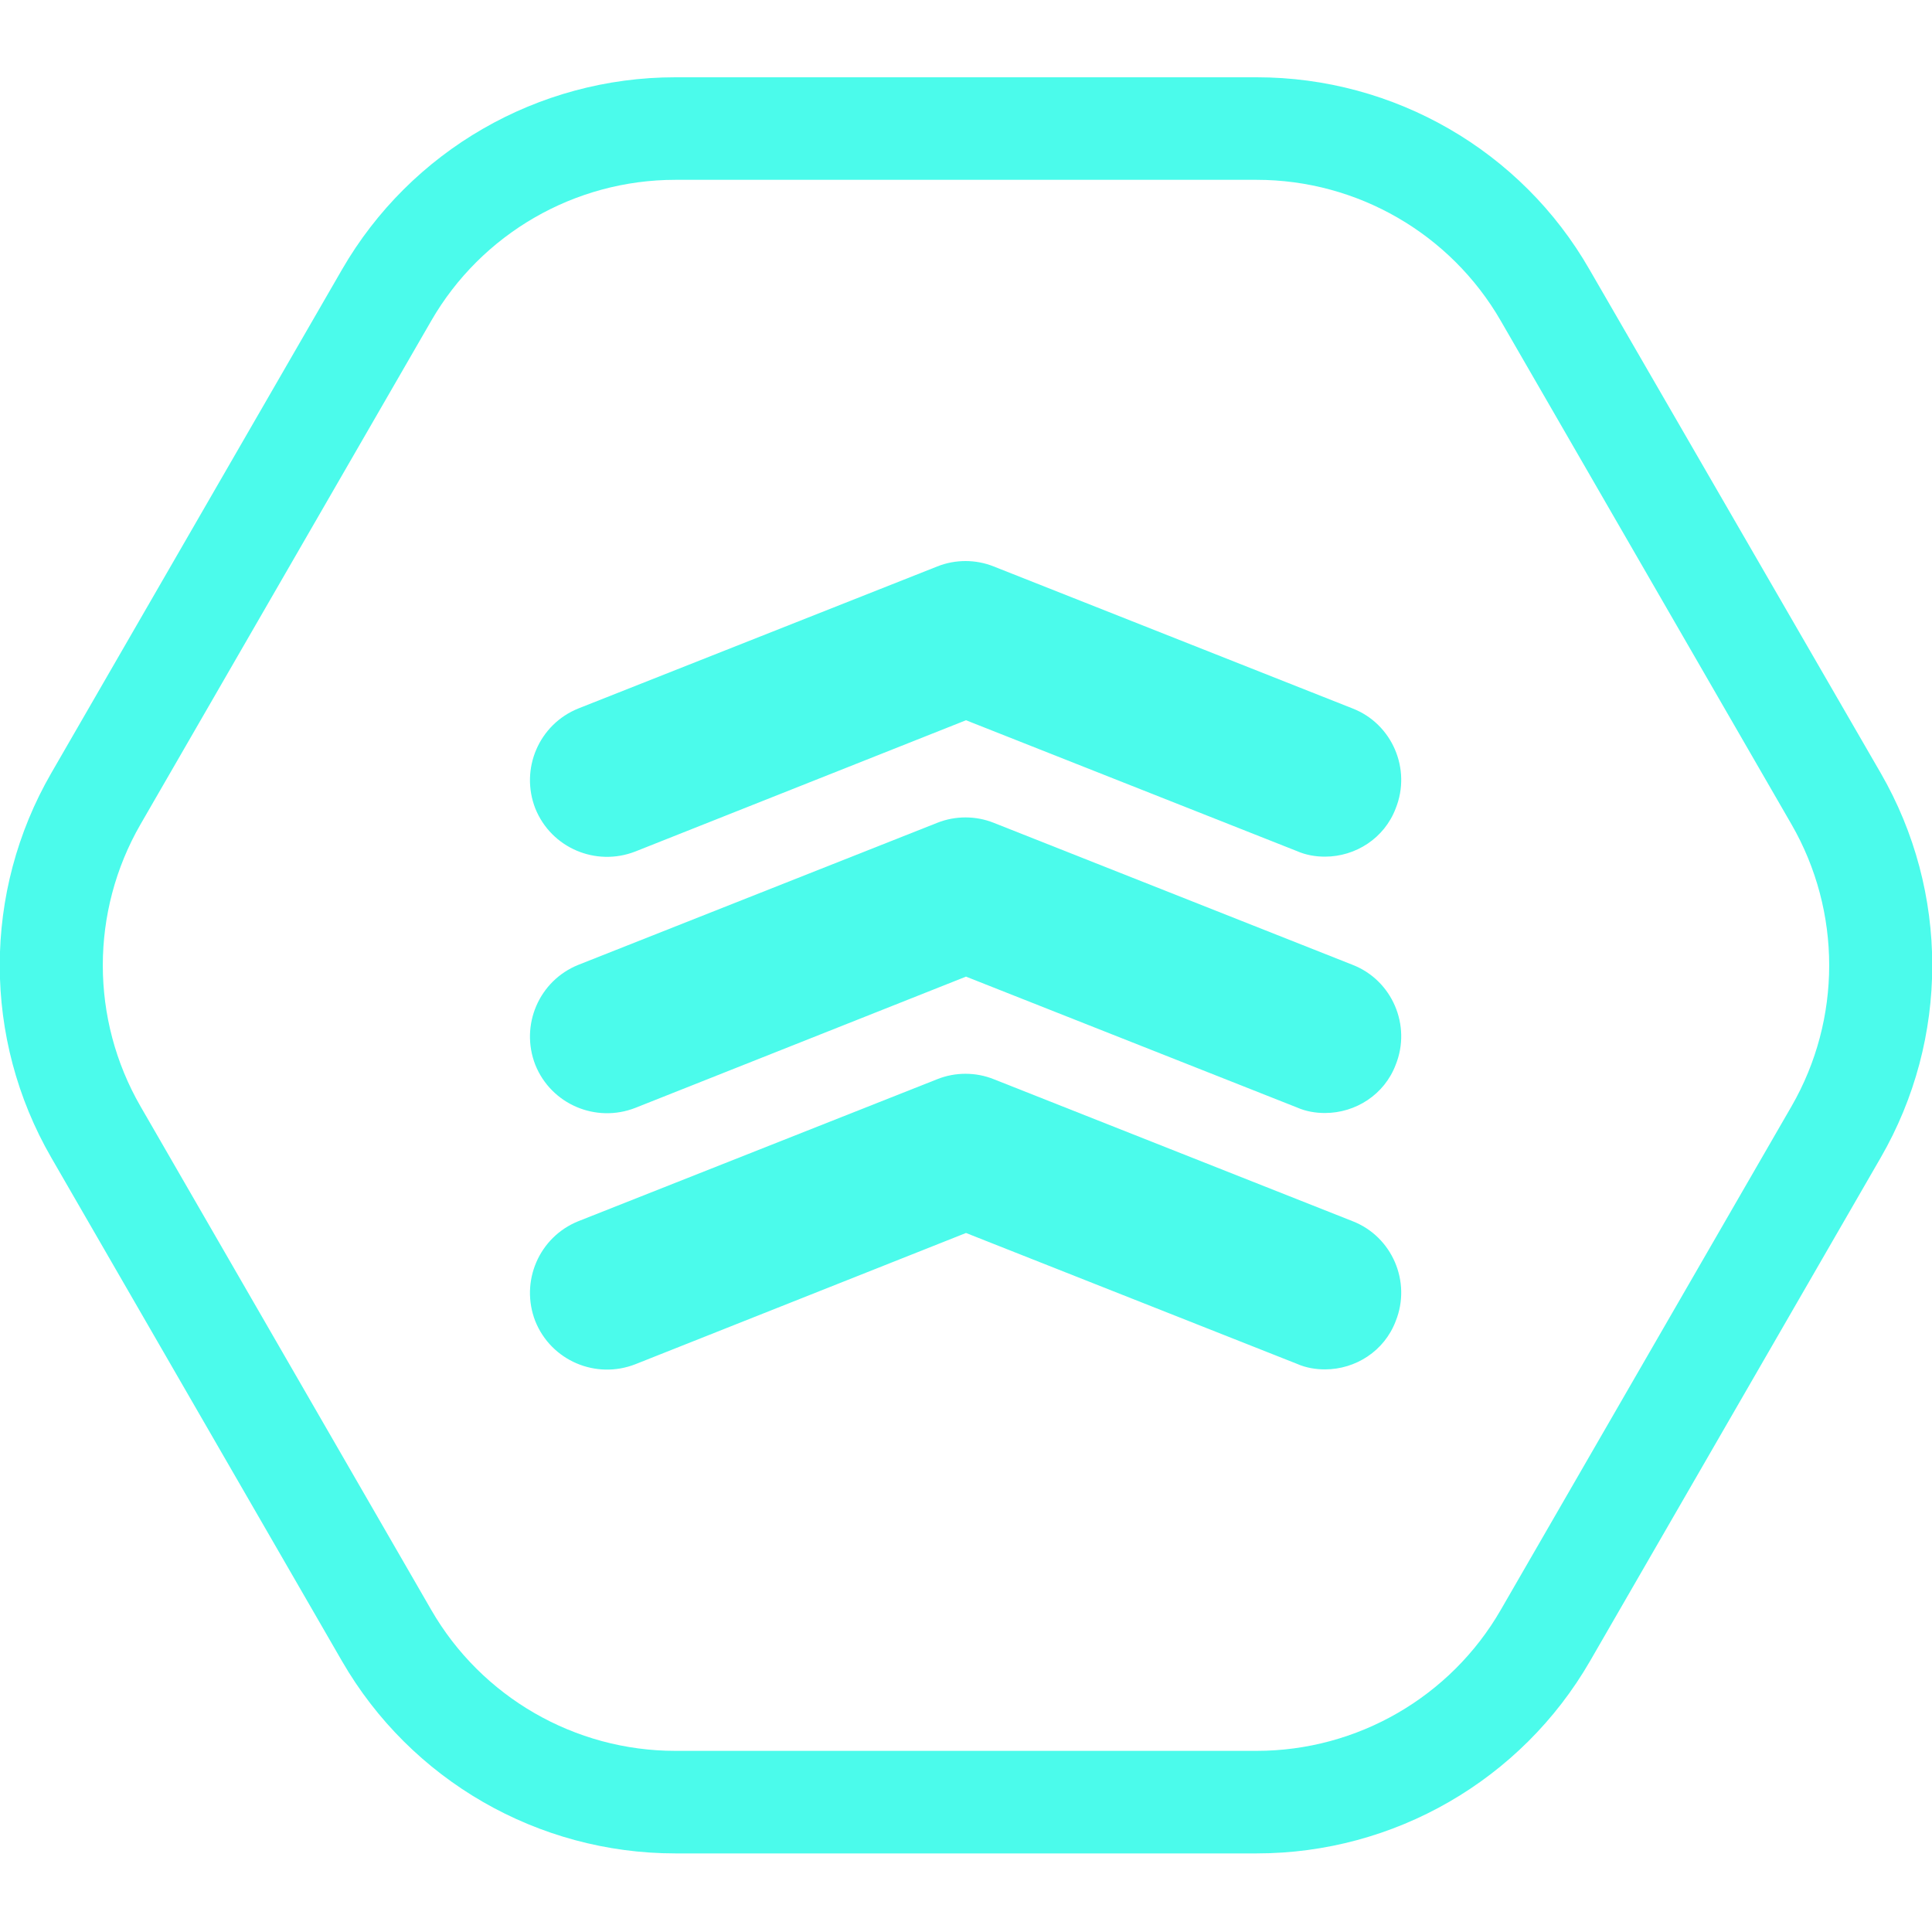
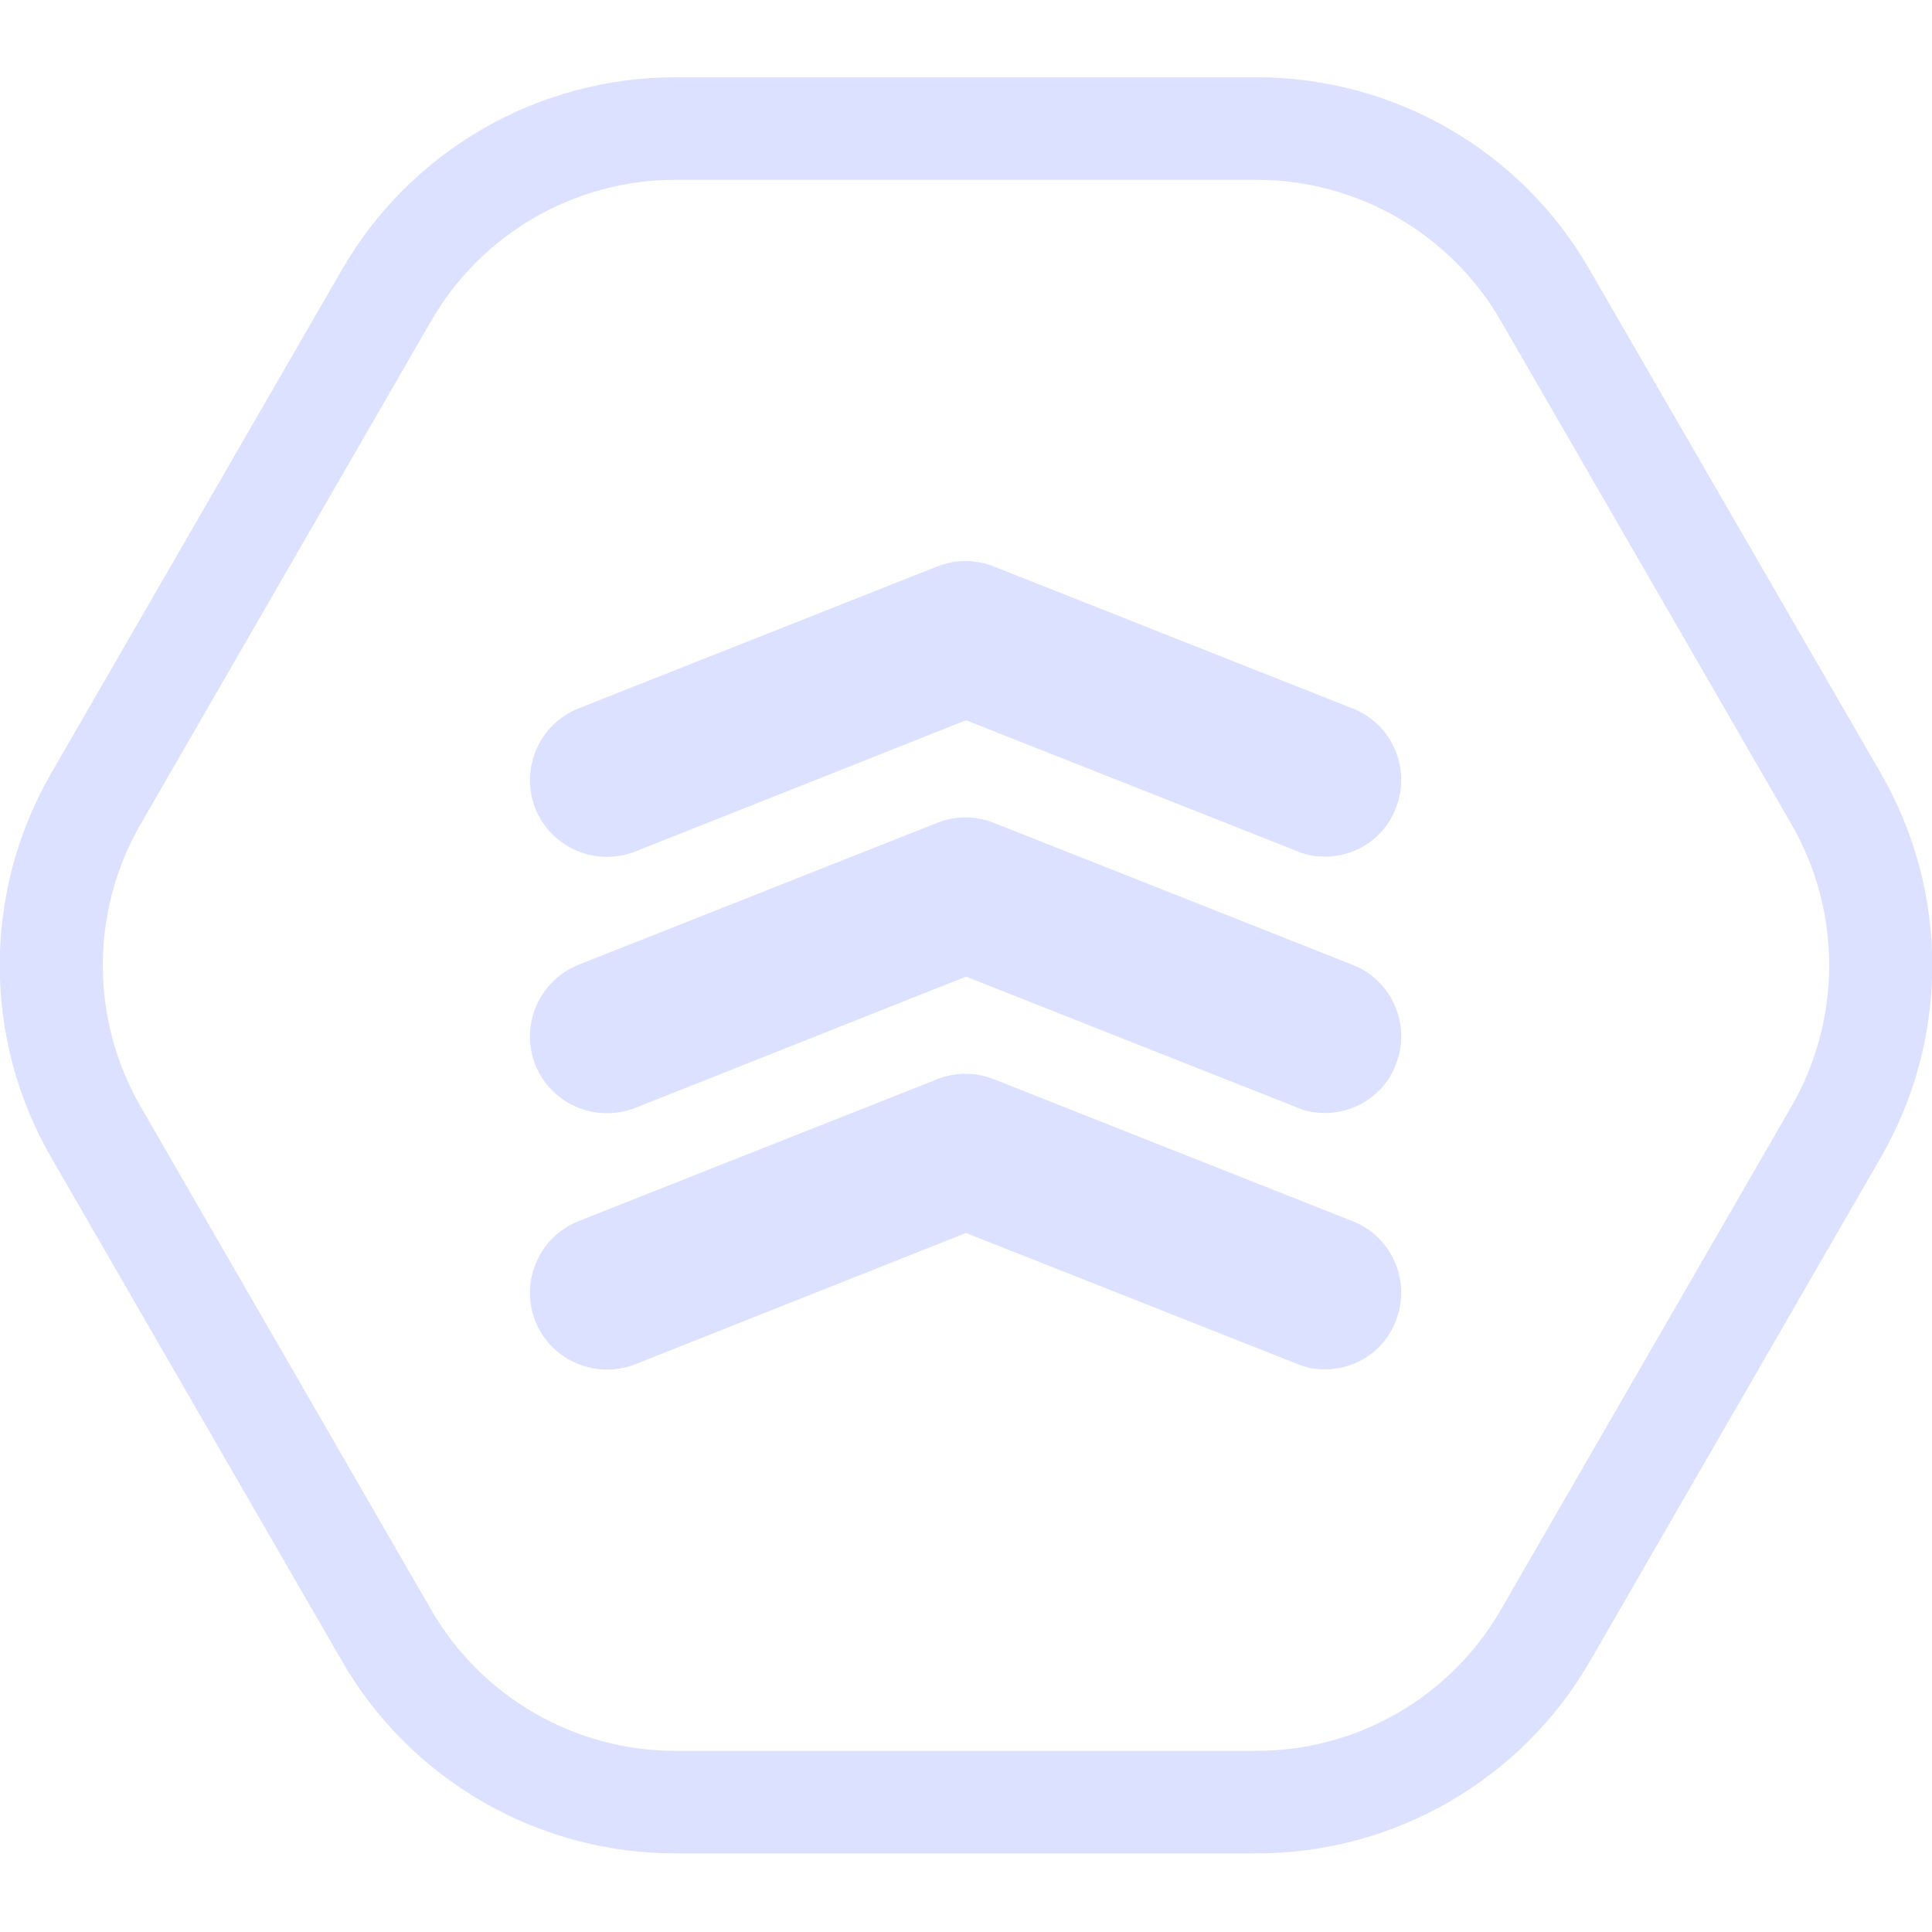
<svg xmlns="http://www.w3.org/2000/svg" width="100" height="100" viewBox="0 0 100 100" fill="none">
  <g clip-path="url(#clip0)">
-     <path d="M68.578 44.34C68.1 44.34 67.596 44.26 67.118 44.048L50 37.28L32.882 44.074C30.839 44.87 28.53 43.889 27.707 41.845C26.911 39.801 27.893 37.493 29.936 36.67L48.514 29.319C49.443 28.947 50.504 28.947 51.433 29.319L70.011 36.67C72.054 37.466 73.063 39.801 72.24 41.845C71.656 43.384 70.17 44.34 68.578 44.34Z" fill="#4bfbeb" />
-     <path d="M68.578 57.609C68.1 57.609 67.596 57.53 67.118 57.317L50 50.55L32.882 57.344C30.839 58.14 28.53 57.158 27.707 55.115C26.911 53.071 27.893 50.762 29.936 49.94L48.514 42.588C49.443 42.217 50.504 42.217 51.433 42.588L70.011 49.94C72.054 50.736 73.063 53.071 72.24 55.115C71.656 56.654 70.17 57.609 68.578 57.609Z" fill="#4bfbeb" />
-     <path d="M68.578 70.879C68.1 70.879 67.596 70.799 67.118 70.587L50 63.819L32.882 70.614C30.839 71.41 28.53 70.428 27.707 68.384C26.911 66.341 27.893 64.032 29.936 63.209L48.514 55.858C49.443 55.486 50.504 55.486 51.433 55.858L70.011 63.209C72.054 64.005 73.063 66.341 72.24 68.384C71.656 69.924 70.17 70.879 68.578 70.879Z" fill="#4bfbeb" />
-     <path d="M65.048 9.308C70.249 9.308 75.08 12.095 77.68 16.606L92.728 42.668C95.329 47.179 95.329 52.753 92.728 57.264L77.68 83.326C75.08 87.838 70.249 90.624 65.048 90.624H34.952C29.75 90.624 24.92 87.838 22.32 83.326L7.272 57.264C4.671 52.753 4.671 47.179 7.272 42.668L22.32 16.606C24.92 12.095 29.75 9.308 34.952 9.308H65.048ZM65.048 4H34.952C27.84 4 21.258 7.795 17.702 13.952L2.654 40.014C-0.902 46.171 -0.902 53.761 2.654 59.918L17.702 85.98C21.258 92.137 27.84 95.932 34.952 95.932H65.048C72.16 95.932 78.742 92.137 82.298 85.98L97.346 59.918C100.902 53.761 100.902 46.171 97.346 40.014L82.272 13.952C78.742 7.795 72.16 4 65.048 4Z" fill="#4bfbeb" />
+     <path d="M68.578 44.34C68.1 44.34 67.596 44.26 67.118 44.048L50 37.28L32.882 44.074C30.839 44.87 28.53 43.889 27.707 41.845C26.911 39.801 27.893 37.493 29.936 36.67L48.514 29.319C49.443 28.947 50.504 28.947 51.433 29.319L70.011 36.67C72.054 37.466 73.063 39.801 72.24 41.845C71.656 43.384 70.17 44.34 68.578 44.34Z" fill="#dbe1ff" />
+     <path d="M68.578 57.609C68.1 57.609 67.596 57.53 67.118 57.317L50 50.55L32.882 57.344C30.839 58.14 28.53 57.158 27.707 55.115C26.911 53.071 27.893 50.762 29.936 49.94L48.514 42.588C49.443 42.217 50.504 42.217 51.433 42.588L70.011 49.94C72.054 50.736 73.063 53.071 72.24 55.115C71.656 56.654 70.17 57.609 68.578 57.609Z" fill="#dbe1ff" />
+     <path d="M68.578 70.879C68.1 70.879 67.596 70.799 67.118 70.587L50 63.819L32.882 70.614C30.839 71.41 28.53 70.428 27.707 68.384C26.911 66.341 27.893 64.032 29.936 63.209L48.514 55.858C49.443 55.486 50.504 55.486 51.433 55.858L70.011 63.209C72.054 64.005 73.063 66.341 72.24 68.384C71.656 69.924 70.17 70.879 68.578 70.879Z" fill="#dbe1ff" />
+     <path d="M65.048 9.308C70.249 9.308 75.08 12.095 77.68 16.606L92.728 42.668C95.329 47.179 95.329 52.753 92.728 57.264L77.68 83.326C75.08 87.838 70.249 90.624 65.048 90.624H34.952C29.75 90.624 24.92 87.838 22.32 83.326L7.272 57.264C4.671 52.753 4.671 47.179 7.272 42.668L22.32 16.606C24.92 12.095 29.75 9.308 34.952 9.308H65.048ZM65.048 4H34.952C27.84 4 21.258 7.795 17.702 13.952L2.654 40.014C-0.902 46.171 -0.902 53.761 2.654 59.918L17.702 85.98C21.258 92.137 27.84 95.932 34.952 95.932H65.048C72.16 95.932 78.742 92.137 82.298 85.98L97.346 59.918C100.902 53.761 100.902 46.171 97.346 40.014L82.272 13.952C78.742 7.795 72.16 4 65.048 4Z" fill="#dbe1ff" />
  </g>
  <defs>
    <clipPath id="clip0">
-       <rect width="100" height="91.932" fill="#4bfbeb" transform="translate(0 4)" />
+       <rect width="100" height="91.932" fill="#dbe1ff" transform="translate(0 4)" />
    </clipPath>
  </defs>
</svg>
